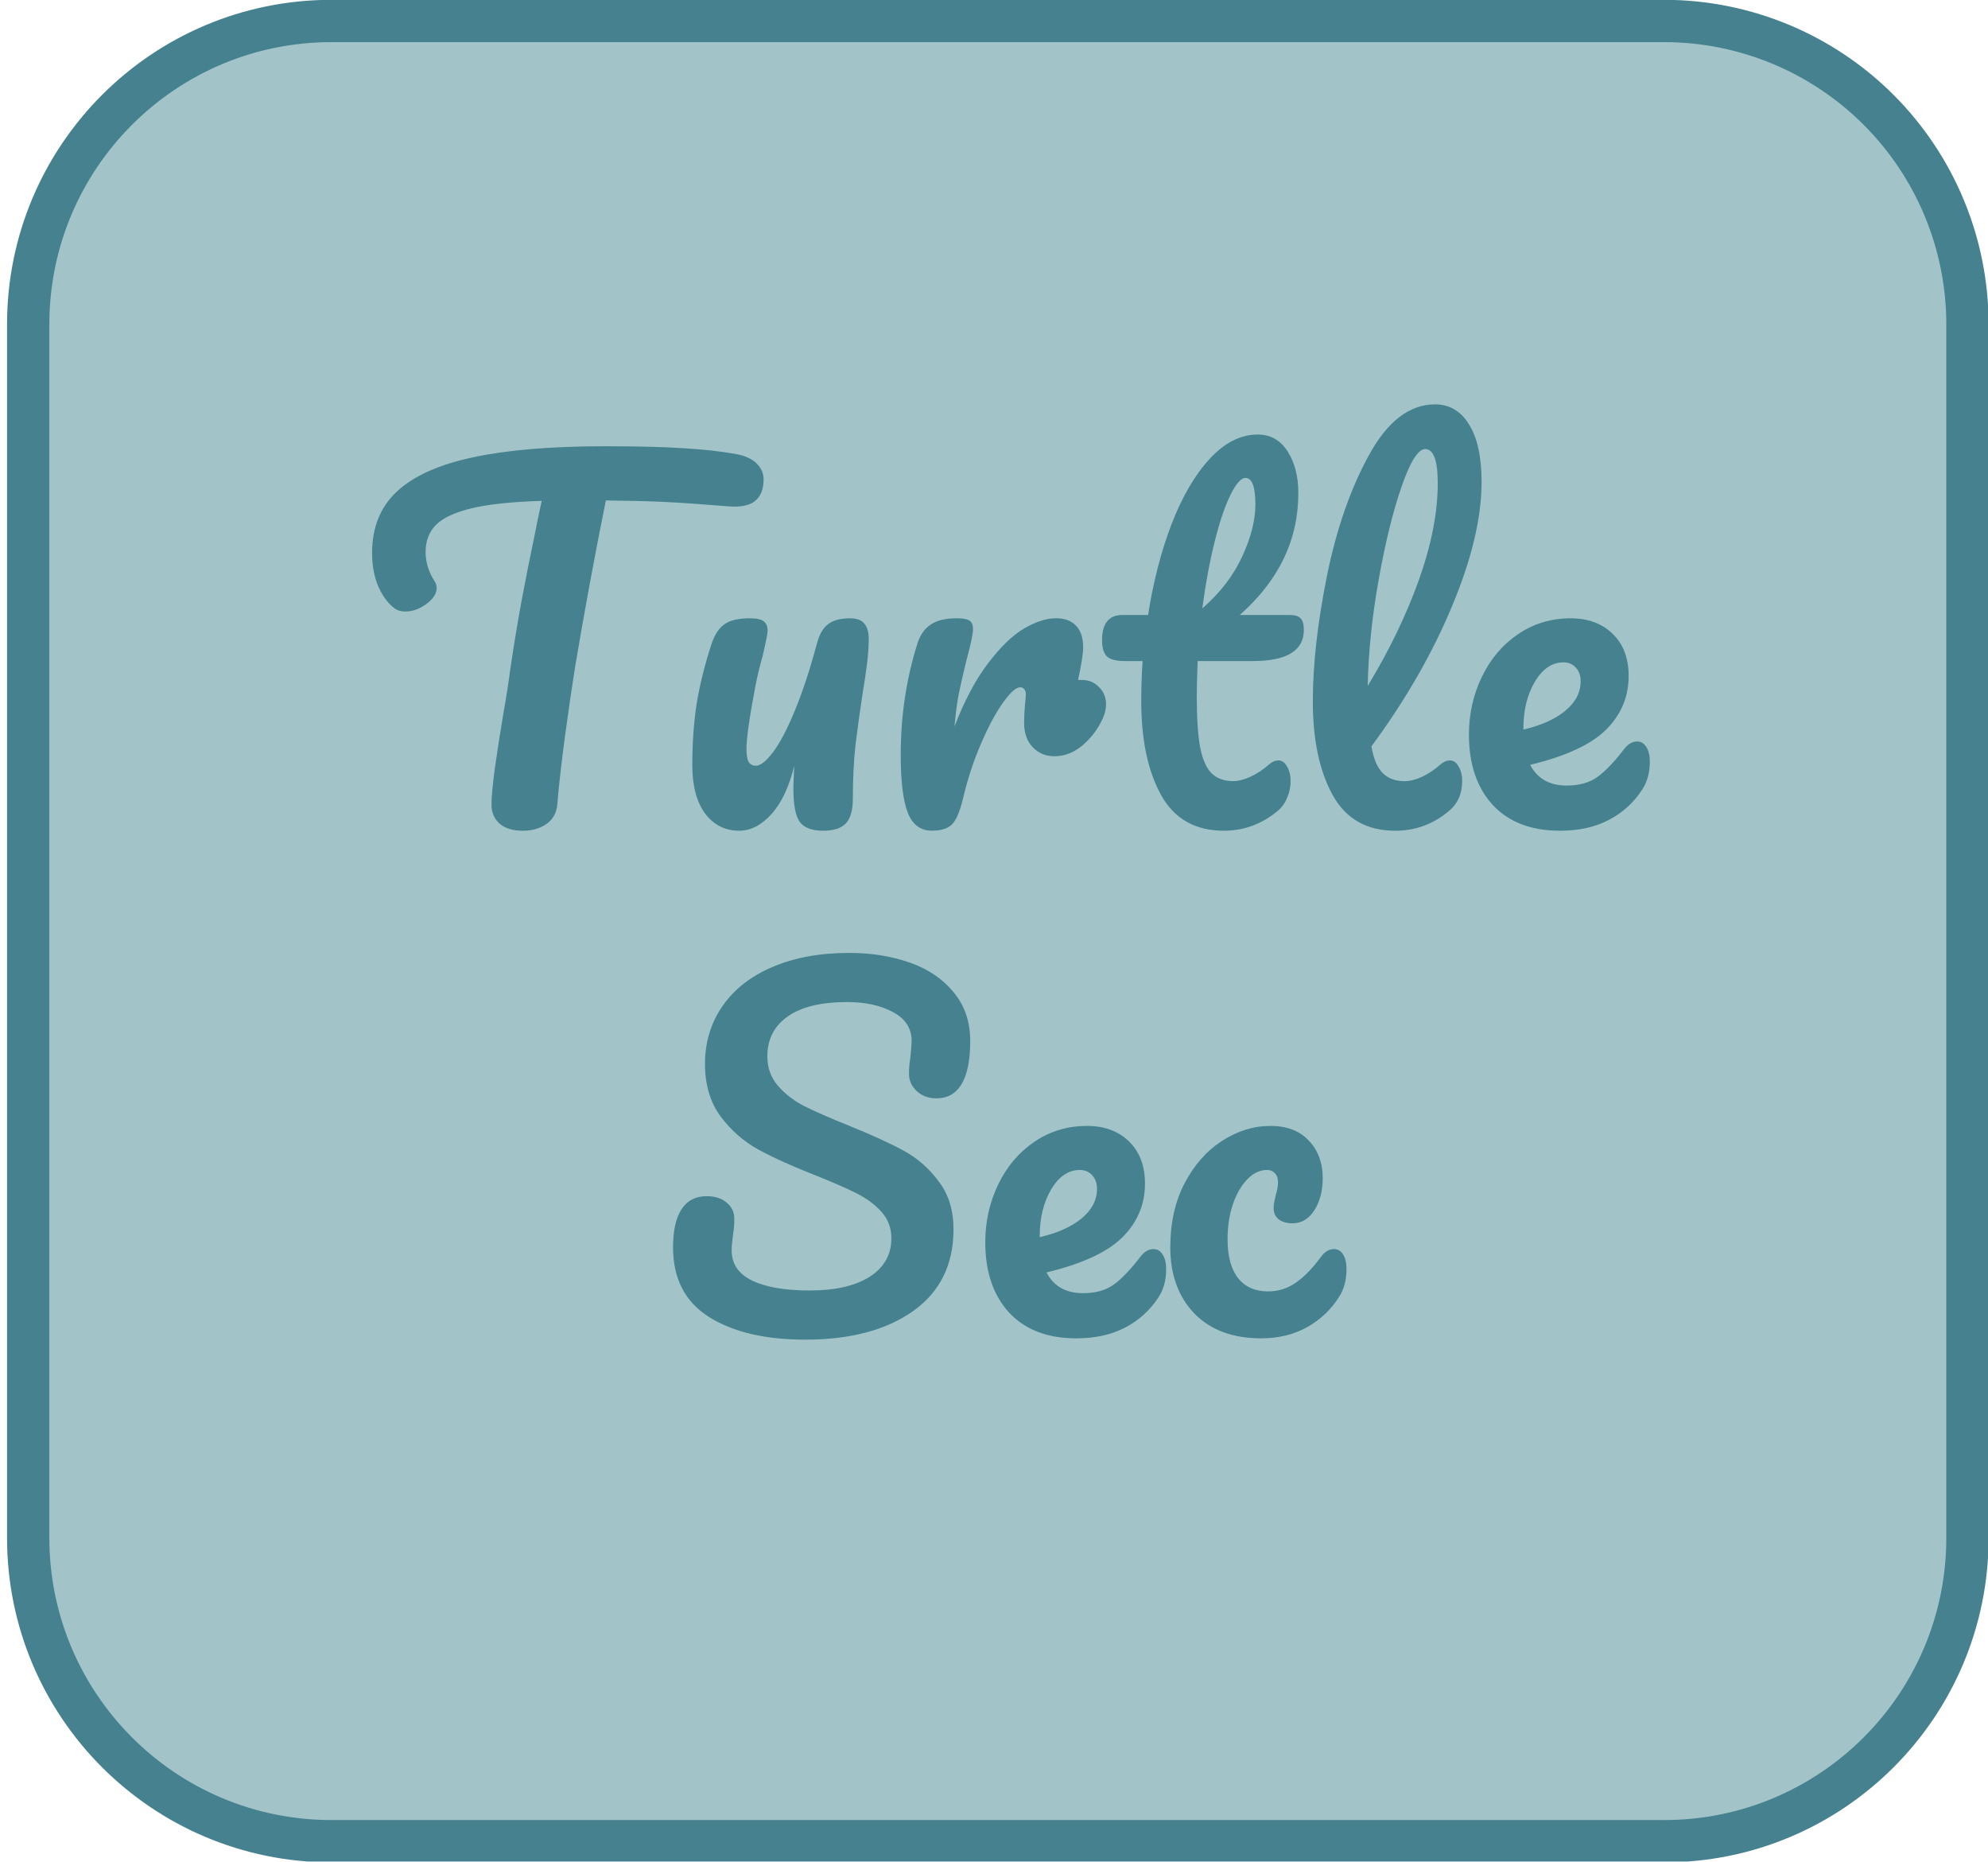
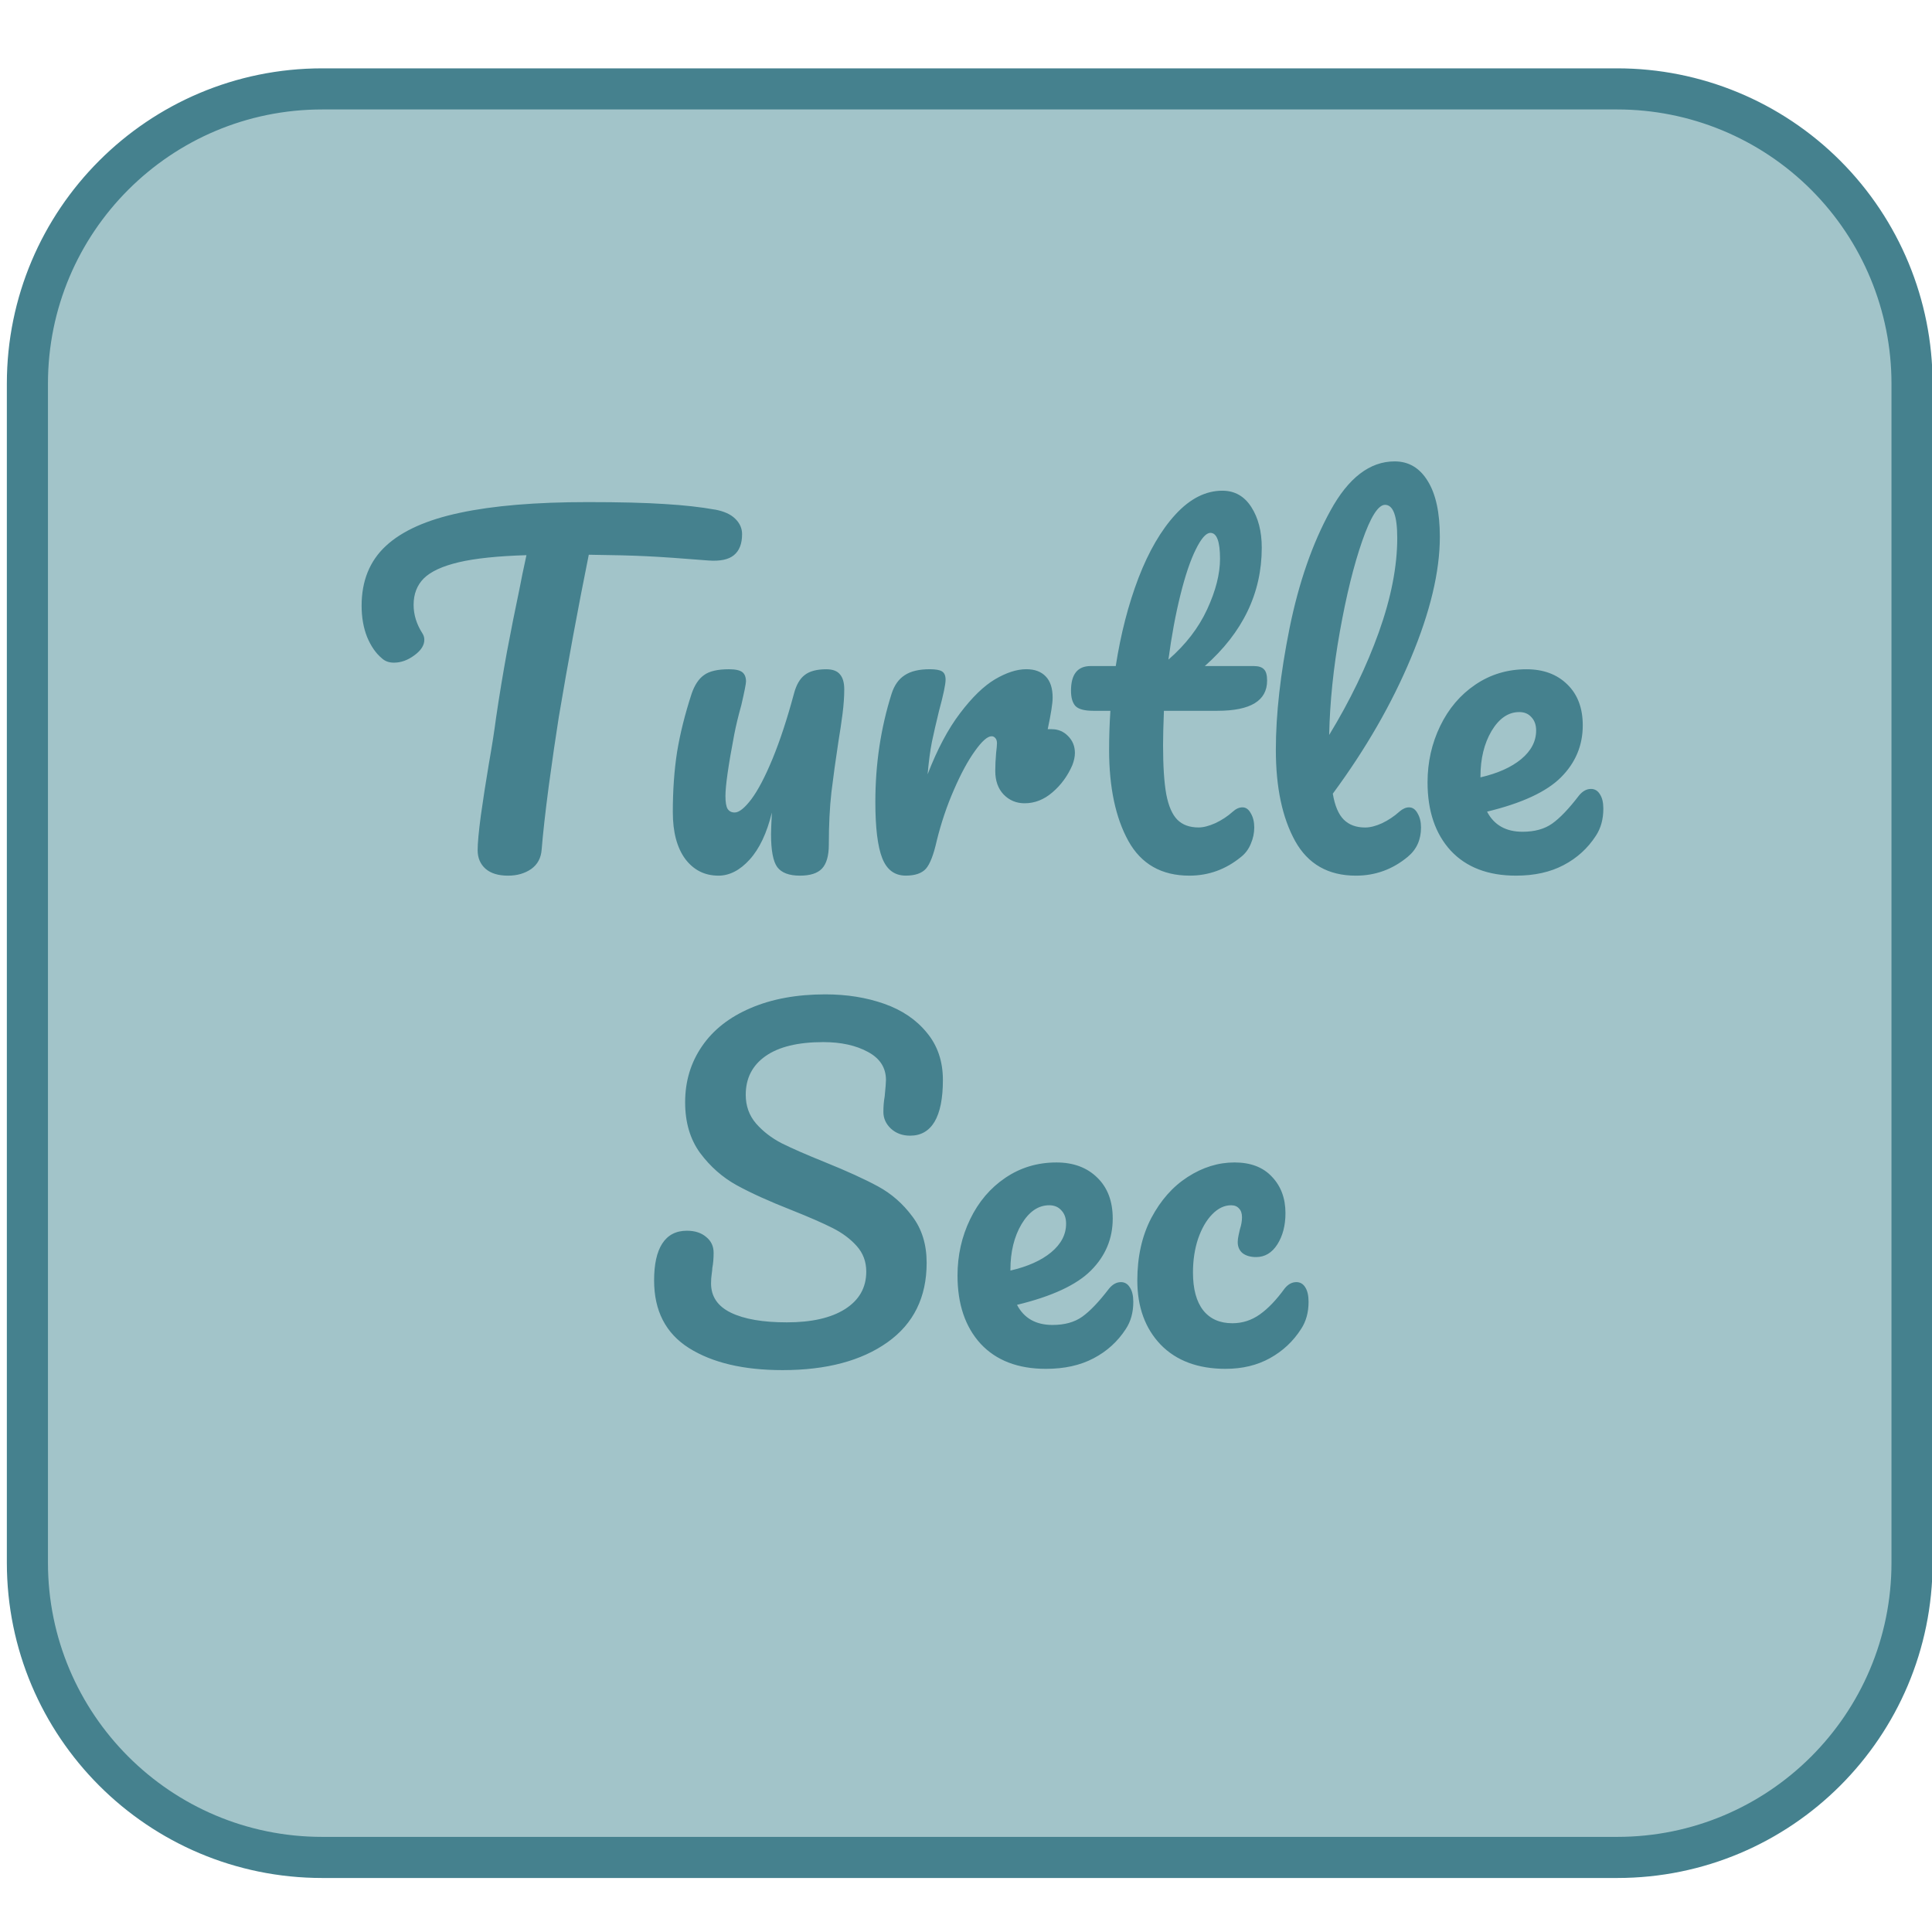
- <svg xmlns="http://www.w3.org/2000/svg" version="1.1" viewBox="0.0 0.0 141.0 132.0" fill="none" stroke="none" stroke-linecap="square" stroke-miterlimit="10">
+ <svg xmlns="http://www.w3.org/2000/svg" version="1.1" viewBox="0.0 0.0 141.0 141.0" fill="none" stroke="none" stroke-linecap="square" stroke-miterlimit="10">
  <clipPath id="turtle_path">
-     <path d="m0 0l141.0 0l0 132.0l-141.0 0l0 -132.0z" clip-rule="nonzero" />
+     <path d="m0 0l141.0 0l0 141.0l-141.0 0l0 -141.0z" clip-rule="nonzero" />
  </clipPath>
  <g clip-path="url(#turtle_path)">
-     <path fill="#a2c4c9" stroke="#45818e" stroke-width="3.0" stroke-linejoin="round" stroke-linecap="butt" d="m2 23l0 0c0 -11.881 9.631 -21.512 21.512 -21.512l94.519 0c5.705 0 11.177 2.266 15.211 6.301c4.034 4.034 6.301 9.506 6.301 15.211l0 86.046c0 11.881 -9.631 21.512 -21.512 21.512l-94.519 0c-11.881 0 -21.512 -9.631 -21.512 -21.512z" fill-rule="evenodd" />
-     <path fill="#45818e" d="m52.174 32.187q1.0 0.188 1.484 0.672q0.5 0.484 0.5 1.125q0 1.047 -0.594 1.531q-0.578 0.484 -1.859 0.391q-2.891 -0.234 -4.516 -0.312q-1.609 -0.078 -4.219 -0.109q-1.188 5.891 -2.188 11.844q-0.344 2.172 -0.734 5.047q-0.375 2.859 -0.516 4.609q-0.062 0.938 -0.766 1.438q-0.703 0.484 -1.688 0.484q-1.062 0 -1.641 -0.5q-0.578 -0.516 -0.578 -1.359q0 -0.766 0.234 -2.531q0.25 -1.781 0.578 -3.734q0.344 -1.953 0.531 -3.391q0.359 -2.438 0.797 -4.828q0.453 -2.406 0.906 -4.547q0.094 -0.484 0.219 -1.109q0.125 -0.625 0.297 -1.391q-3.141 0.094 -4.938 0.516q-1.781 0.422 -2.547 1.172q-0.75 0.75 -0.75 1.938q0 1.078 0.641 2.078q0.141 0.219 0.141 0.469q0 0.609 -0.734 1.141q-0.719 0.531 -1.484 0.531q-0.547 0 -0.891 -0.328q-0.641 -0.531 -1.062 -1.531q-0.406 -1.016 -0.406 -2.297q0 -2.719 1.766 -4.359q1.781 -1.656 5.406 -2.422q3.641 -0.781 9.328 -0.781q3.531 0 5.625 0.141q2.094 0.125 3.656 0.406zm0.257 26.719q-1.5 0 -2.422 -1.219q-0.906 -1.234 -0.906 -3.422q0 -2.391 0.312 -4.391q0.328 -2.0 1.062 -4.25q0.328 -0.953 0.906 -1.359q0.578 -0.422 1.812 -0.422q0.719 0 0.984 0.219q0.266 0.219 0.266 0.672q0 0.25 -0.344 1.734q-0.328 1.172 -0.516 2.141q-0.641 3.359 -0.641 4.484q0 0.672 0.156 0.938q0.172 0.266 0.516 0.266q0.484 0 1.219 -0.969q0.734 -0.984 1.547 -2.953q0.812 -1.969 1.562 -4.75q0.25 -0.953 0.781 -1.359q0.531 -0.422 1.578 -0.422q0.703 0 1.0 0.375q0.312 0.359 0.312 1.094q0 0.797 -0.125 1.781q-0.125 0.969 -0.297 2.0q-0.312 2.047 -0.516 3.734q-0.188 1.672 -0.188 3.812q0 1.219 -0.5 1.75q-0.484 0.516 -1.609 0.516q-1.188 0 -1.656 -0.625q-0.453 -0.625 -0.453 -2.406q0 -0.359 0.062 -1.578q-0.547 2.25 -1.625 3.438q-1.062 1.172 -2.281 1.172zm24.329 -10.688q0.703 0 1.188 0.5q0.5 0.5 0.5 1.234q0 0.406 -0.188 0.891q-0.516 1.188 -1.453 1.984q-0.922 0.797 -2.031 0.797q-0.906 0 -1.531 -0.641q-0.609 -0.641 -0.609 -1.719q0 -0.609 0.062 -1.312q0.062 -0.516 0.062 -0.703q0 -0.266 -0.125 -0.391q-0.109 -0.125 -0.266 -0.125q-0.453 0 -1.219 1.078q-0.766 1.062 -1.531 2.828q-0.766 1.75 -1.25 3.703q-0.344 1.547 -0.797 2.062q-0.453 0.5 -1.469 0.5q-1.219 0 -1.719 -1.281q-0.5 -1.281 -0.5 -4.094q0 -4.156 1.188 -7.906q0.297 -0.922 0.953 -1.344q0.656 -0.438 1.828 -0.438q0.641 0 0.891 0.156q0.266 0.156 0.266 0.609q0 0.516 -0.484 2.297q-0.312 1.281 -0.516 2.25q-0.188 0.953 -0.312 2.359q1.062 -2.75 2.375 -4.469q1.312 -1.734 2.547 -2.469q1.25 -0.734 2.281 -0.734q0.922 0 1.422 0.531q0.5 0.516 0.5 1.547q0 0.609 -0.359 2.297l0.297 0zm8.184 -1.344q-0.062 1.609 -0.062 2.5q0 2.297 0.234 3.594q0.25 1.297 0.812 1.859q0.562 0.562 1.547 0.562q0.516 0 1.219 -0.312q0.703 -0.328 1.281 -0.844q0.344 -0.312 0.703 -0.312q0.375 0 0.609 0.438q0.25 0.422 0.25 1.031q0 0.609 -0.25 1.188q-0.234 0.578 -0.703 0.953q-1.672 1.375 -3.781 1.375q-3.047 0 -4.453 -2.531q-1.406 -2.547 -1.406 -6.656q0 -1.406 0.094 -2.844l-1.25 0q-0.953 0 -1.297 -0.344q-0.328 -0.359 -0.328 -1.125q0 -1.797 1.438 -1.797l1.828 0q0.547 -3.516 1.656 -6.422q1.125 -2.922 2.703 -4.641q1.594 -1.734 3.422 -1.734q1.344 0 2.109 1.188q0.766 1.188 0.766 2.969q0 4.969 -4.156 8.641l3.578 0q0.516 0 0.734 0.234q0.234 0.219 0.234 0.828q0 2.203 -3.625 2.203l-3.906 0zm3.391 -12.984q-0.469 0 -1.062 1.203q-0.594 1.188 -1.125 3.328q-0.531 2.125 -0.875 4.719q1.891 -1.641 2.828 -3.672q0.938 -2.031 0.938 -3.688q0 -1.891 -0.703 -1.891zm13.794 20.344q0.359 -0.312 0.703 -0.312q0.391 0 0.625 0.438q0.25 0.422 0.25 1.031q0 1.344 -0.969 2.141q-1.656 1.375 -3.781 1.375q-3.031 0 -4.438 -2.531q-1.406 -2.547 -1.406 -6.656q0 -3.891 1.0 -8.875q1.016 -5.0 2.984 -8.578q1.969 -3.594 4.688 -3.594q1.531 0 2.406 1.422q0.891 1.422 0.891 4.078q0 3.812 -2.109 8.844q-2.094 5.016 -5.703 9.906q0.219 1.312 0.797 1.891q0.578 0.578 1.562 0.578q0.547 0 1.234 -0.312q0.688 -0.328 1.266 -0.844zm-1.047 -22.391q-0.75 0 -1.672 2.656q-0.922 2.656 -1.625 6.594q-0.703 3.922 -0.781 7.547q2.281 -3.75 3.625 -7.5q1.344 -3.766 1.344 -6.875q0 -2.422 -0.891 -2.422zm15.026 20.734q0.422 0 0.656 0.391q0.25 0.375 0.25 1.047q0 1.156 -0.547 1.984q-0.891 1.375 -2.359 2.141q-1.453 0.766 -3.469 0.766q-3.062 0 -4.766 -1.828q-1.688 -1.844 -1.688 -4.984q0 -2.203 0.922 -4.109q0.922 -1.906 2.562 -3.016q1.656 -1.125 3.734 -1.125q1.859 0 2.984 1.109q1.125 1.094 1.125 2.984q0 2.203 -1.594 3.797q-1.578 1.578 -5.391 2.5q0.766 1.469 2.594 1.469q1.312 0 2.156 -0.594q0.859 -0.609 1.969 -2.062q0.391 -0.469 0.859 -0.469zm-5.234 -5.609q-1.188 0 -2.016 1.375q-0.812 1.375 -0.812 3.328l0 0.062q1.891 -0.438 2.969 -1.328q1.094 -0.906 1.094 -2.094q0 -0.609 -0.344 -0.969q-0.328 -0.375 -0.891 -0.375z" fill-rule="nonzero" />
-     <path fill="#45818e" d="m57.112 94.993q-4.266 0 -6.828 -1.609q-2.547 -1.609 -2.547 -4.938q0 -1.766 0.594 -2.688q0.609 -0.938 1.797 -0.938q0.875 0 1.406 0.453q0.547 0.438 0.547 1.156q0 0.625 -0.094 1.109q0 0.125 -0.047 0.453q-0.047 0.312 -0.047 0.672q0 1.438 1.453 2.141q1.453 0.703 4.078 0.703q2.719 0 4.25 -0.969q1.547 -0.984 1.547 -2.734q0 -1.094 -0.703 -1.875q-0.703 -0.781 -1.766 -1.312q-1.047 -0.531 -2.969 -1.297q-2.469 -0.969 -4.031 -1.828q-1.547 -0.859 -2.656 -2.344q-1.094 -1.5 -1.094 -3.703q0 -2.297 1.234 -4.094q1.234 -1.797 3.547 -2.781q2.328 -1.0 5.453 -1.0q2.344 0 4.297 0.688q1.953 0.688 3.109 2.109q1.172 1.406 1.172 3.453q0 2.016 -0.609 3.047q-0.609 1.016 -1.781 1.016q-0.844 0 -1.406 -0.516q-0.547 -0.516 -0.547 -1.219q0 -0.609 0.094 -1.125q0.094 -0.953 0.094 -1.203q0 -1.344 -1.312 -2.047q-1.312 -0.719 -3.266 -0.719q-2.75 0 -4.203 1.016q-1.453 1.016 -1.453 2.828q0 1.219 0.75 2.094q0.75 0.859 1.859 1.438q1.125 0.562 3.141 1.375q2.438 0.984 3.906 1.781q1.469 0.797 2.5 2.188q1.047 1.375 1.047 3.391q0 3.766 -2.859 5.797q-2.859 2.031 -7.656 2.031zm24.692 -6.422q0.422 0 0.656 0.391q0.25 0.375 0.25 1.047q0 1.156 -0.547 1.984q-0.891 1.375 -2.359 2.141q-1.453 0.766 -3.469 0.766q-3.062 0 -4.766 -1.828q-1.688 -1.844 -1.688 -4.984q0 -2.203 0.922 -4.109q0.922 -1.906 2.562 -3.016q1.656 -1.125 3.734 -1.125q1.859 0 2.984 1.109q1.125 1.094 1.125 2.984q0 2.203 -1.594 3.797q-1.578 1.578 -5.391 2.5q0.766 1.469 2.594 1.469q1.312 0 2.156 -0.594q0.859 -0.609 1.969 -2.062q0.391 -0.469 0.859 -0.469zm-5.234 -5.609q-1.188 0 -2.016 1.375q-0.812 1.375 -0.812 3.328l0 0.062q1.891 -0.438 2.969 -1.328q1.094 -0.906 1.094 -2.094q0 -0.609 -0.344 -0.969q-0.328 -0.375 -0.891 -0.375zm12.886 11.938q-3.031 0 -4.75 -1.766q-1.703 -1.781 -1.703 -4.688q0 -2.594 1.016 -4.547q1.031 -1.953 2.656 -3.0q1.641 -1.062 3.422 -1.062q1.766 0 2.734 1.047q0.984 1.031 0.984 2.656q0 1.344 -0.594 2.281q-0.594 0.922 -1.547 0.922q-0.609 0 -0.984 -0.281q-0.359 -0.297 -0.359 -0.812q0 -0.219 0.062 -0.5q0.062 -0.297 0.094 -0.422q0.156 -0.484 0.156 -0.891q0 -0.422 -0.219 -0.641q-0.203 -0.234 -0.578 -0.234q-0.734 0 -1.375 0.656q-0.641 0.656 -1.031 1.781q-0.375 1.125 -0.375 2.469q0 1.812 0.75 2.766q0.75 0.938 2.125 0.938q1.094 0 2.0 -0.641q0.906 -0.641 1.812 -1.891q0.375 -0.469 0.859 -0.469q0.422 0 0.656 0.391q0.234 0.375 0.234 1.047q0 1.156 -0.547 1.984q-0.859 1.344 -2.266 2.125q-1.406 0.781 -3.234 0.781z" fill-rule="nonzero" />
+     <path fill="#a2c4c9" stroke="#45818e" stroke-width="3.0" stroke-linejoin="round" stroke-linecap="butt" d="m2 28l0 0c0 -11.881 9.631 -21.512 21.512 -21.512l94.519 0c5.705 0 11.177 2.266 15.211 6.301c4.034 4.034 6.301 9.506 6.301 15.211l0 86.046c0 11.881 -9.631 21.512 -21.512 21.512l-94.519 0c-11.881 0 -21.512 -9.631 -21.512 -21.512z" fill-rule="evenodd" />
+     <path fill="#45818e" d="m52.174 37.187q1.0 0.188 1.484 0.672q0.5 0.484 0.5 1.125q0 1.047 -0.594 1.531q-0.578 0.484 -1.859 0.391q-2.891 -0.234 -4.516 -0.312q-1.609 -0.078 -4.219 -0.109q-1.188 5.891 -2.188 11.844q-0.344 2.172 -0.734 5.047q-0.375 2.859 -0.516 4.609q-0.062 0.938 -0.766 1.438q-0.703 0.484 -1.688 0.484q-1.062 0 -1.641 -0.5q-0.578 -0.516 -0.578 -1.359q0 -0.766 0.234 -2.531q0.25 -1.781 0.578 -3.734q0.344 -1.953 0.531 -3.391q0.359 -2.438 0.797 -4.828q0.453 -2.406 0.906 -4.547q0.094 -0.484 0.219 -1.109q0.125 -0.625 0.297 -1.391q-3.141 0.094 -4.938 0.516q-1.781 0.422 -2.547 1.172q-0.75 0.75 -0.75 1.938q0 1.078 0.641 2.078q0.141 0.219 0.141 0.469q0 0.609 -0.734 1.141q-0.719 0.531 -1.484 0.531q-0.547 0 -0.891 -0.328q-0.641 -0.531 -1.062 -1.531q-0.406 -1.016 -0.406 -2.297q0 -2.719 1.766 -4.359q1.781 -1.656 5.406 -2.422q3.641 -0.781 9.328 -0.781q3.531 0 5.625 0.141q2.094 0.125 3.656 0.406zm0.257 26.719q-1.5 0 -2.422 -1.219q-0.906 -1.234 -0.906 -3.422q0 -2.391 0.312 -4.391q0.328 -2.0 1.062 -4.25q0.328 -0.953 0.906 -1.359q0.578 -0.422 1.812 -0.422q0.719 0 0.984 0.219q0.266 0.219 0.266 0.672q0 0.25 -0.344 1.734q-0.328 1.172 -0.516 2.141q-0.641 3.359 -0.641 4.484q0 0.672 0.156 0.938q0.172 0.266 0.516 0.266q0.484 0 1.219 -0.969q0.734 -0.984 1.547 -2.953q0.812 -1.969 1.562 -4.75q0.25 -0.953 0.781 -1.359q0.531 -0.422 1.578 -0.422q0.703 0 1.0 0.375q0.312 0.359 0.312 1.094q0 0.797 -0.125 1.781q-0.125 0.969 -0.297 2.0q-0.312 2.047 -0.516 3.734q-0.188 1.672 -0.188 3.812q0 1.219 -0.5 1.75q-0.484 0.516 -1.609 0.516q-1.188 0 -1.656 -0.625q-0.453 -0.625 -0.453 -2.406q0 -0.359 0.062 -1.578q-0.547 2.25 -1.625 3.438q-1.062 1.172 -2.281 1.172zm24.329 -10.688q0.703 0 1.188 0.5q0.5 0.5 0.5 1.234q0 0.406 -0.188 0.891q-0.516 1.188 -1.453 1.984q-0.922 0.797 -2.031 0.797q-0.906 0 -1.531 -0.641q-0.609 -0.641 -0.609 -1.719q0 -0.609 0.062 -1.312q0.062 -0.516 0.062 -0.703q0 -0.266 -0.125 -0.391q-0.109 -0.125 -0.266 -0.125q-0.453 0 -1.219 1.078q-0.766 1.062 -1.531 2.828q-0.766 1.75 -1.25 3.703q-0.344 1.547 -0.797 2.062q-0.453 0.5 -1.469 0.5q-1.219 0 -1.719 -1.281q-0.5 -1.281 -0.5 -4.094q0 -4.156 1.188 -7.906q0.297 -0.922 0.953 -1.344q0.656 -0.438 1.828 -0.438q0.641 0 0.891 0.156q0.266 0.156 0.266 0.609q0 0.516 -0.484 2.297q-0.312 1.281 -0.516 2.25q-0.188 0.953 -0.312 2.359q1.062 -2.75 2.375 -4.469q1.312 -1.734 2.547 -2.469q1.25 -0.734 2.281 -0.734q0.922 0 1.422 0.531q0.5 0.516 0.5 1.547q0 0.609 -0.359 2.297l0.297 0zm8.184 -1.344q-0.062 1.609 -0.062 2.5q0 2.297 0.234 3.594q0.25 1.297 0.812 1.859q0.562 0.562 1.547 0.562q0.516 0 1.219 -0.312q0.703 -0.328 1.281 -0.844q0.344 -0.312 0.703 -0.312q0.375 0 0.609 0.438q0.25 0.422 0.25 1.031q0 0.609 -0.25 1.188q-0.234 0.578 -0.703 0.953q-1.672 1.375 -3.781 1.375q-3.047 0 -4.453 -2.531q-1.406 -2.547 -1.406 -6.656q0 -1.406 0.094 -2.844l-1.25 0q-0.953 0 -1.297 -0.344q-0.328 -0.359 -0.328 -1.125q0 -1.797 1.438 -1.797l1.828 0q0.547 -3.516 1.656 -6.422q1.125 -2.922 2.703 -4.641q1.594 -1.734 3.422 -1.734q1.344 0 2.109 1.188q0.766 1.188 0.766 2.969q0 4.969 -4.156 8.641l3.578 0q0.516 0 0.734 0.234q0.234 0.219 0.234 0.828q0 2.203 -3.625 2.203l-3.906 0zm3.391 -12.984q-0.469 0 -1.062 1.203q-0.594 1.188 -1.125 3.328q-0.531 2.125 -0.875 4.719q1.891 -1.641 2.828 -3.672q0.938 -2.031 0.938 -3.688q0 -1.891 -0.703 -1.891zm13.794 20.344q0.359 -0.312 0.703 -0.312q0.391 0 0.625 0.438q0.25 0.422 0.25 1.031q0 1.344 -0.969 2.141q-1.656 1.375 -3.781 1.375q-3.031 0 -4.438 -2.531q-1.406 -2.547 -1.406 -6.656q0 -3.891 1.0 -8.875q1.016 -5.0 2.984 -8.578q1.969 -3.594 4.688 -3.594q1.531 0 2.406 1.422q0.891 1.422 0.891 4.078q0 3.812 -2.109 8.844q-2.094 5.016 -5.703 9.906q0.219 1.312 0.797 1.891q0.578 0.578 1.562 0.578q0.547 0 1.234 -0.312q0.688 -0.328 1.266 -0.844zm-1.047 -22.391q-0.75 0 -1.672 2.656q-0.922 2.656 -1.625 6.594q-0.703 3.922 -0.781 7.547q2.281 -3.75 3.625 -7.5q1.344 -3.766 1.344 -6.875q0 -2.422 -0.891 -2.422zm15.026 20.734q0.422 0 0.656 0.391q0.25 0.375 0.25 1.047q0 1.156 -0.547 1.984q-0.891 1.375 -2.359 2.141q-1.453 0.766 -3.469 0.766q-3.062 0 -4.766 -1.828q-1.688 -1.844 -1.688 -4.984q0 -2.203 0.922 -4.109q0.922 -1.906 2.562 -3.016q1.656 -1.125 3.734 -1.125q1.859 0 2.984 1.109q1.125 1.094 1.125 2.984q0 2.203 -1.594 3.797q-1.578 1.578 -5.391 2.5q0.766 1.469 2.594 1.469q1.312 0 2.156 -0.594q0.859 -0.609 1.969 -2.062q0.391 -0.469 0.859 -0.469zm-5.234 -5.609q-1.188 0 -2.016 1.375q-0.812 1.375 -0.812 3.328l0 0.062q1.891 -0.438 2.969 -1.328q1.094 -0.906 1.094 -2.094q0 -0.609 -0.344 -0.969q-0.328 -0.375 -0.891 -0.375z" fill-rule="nonzero" />
+     <path fill="#45818e" d="m57.112 99.993q-4.266 0 -6.828 -1.609q-2.547 -1.609 -2.547 -4.938q0 -1.766 0.594 -2.688q0.609 -0.938 1.797 -0.938q0.875 0 1.406 0.453q0.547 0.438 0.547 1.156q0 0.625 -0.094 1.109q0 0.125 -0.047 0.453q-0.047 0.312 -0.047 0.672q0 1.438 1.453 2.141q1.453 0.703 4.078 0.703q2.719 0 4.25 -0.969q1.547 -0.984 1.547 -2.734q0 -1.094 -0.703 -1.875q-0.703 -0.781 -1.766 -1.312q-1.047 -0.531 -2.969 -1.297q-2.469 -0.969 -4.031 -1.828q-1.547 -0.859 -2.656 -2.344q-1.094 -1.5 -1.094 -3.703q0 -2.297 1.234 -4.094q1.234 -1.797 3.547 -2.781q2.328 -1.0 5.453 -1.0q2.344 0 4.297 0.688q1.953 0.688 3.109 2.109q1.172 1.406 1.172 3.453q0 2.016 -0.609 3.047q-0.609 1.016 -1.781 1.016q-0.844 0 -1.406 -0.516q-0.547 -0.516 -0.547 -1.219q0 -0.609 0.094 -1.125q0.094 -0.953 0.094 -1.203q0 -1.344 -1.312 -2.047q-1.312 -0.719 -3.266 -0.719q-2.75 0 -4.203 1.016q-1.453 1.016 -1.453 2.828q0 1.219 0.75 2.094q0.75 0.859 1.859 1.438q1.125 0.562 3.141 1.375q2.438 0.984 3.906 1.781q1.469 0.797 2.5 2.188q1.047 1.375 1.047 3.391q0 3.766 -2.859 5.797q-2.859 2.031 -7.656 2.031zm24.692 -6.422q0.422 0 0.656 0.391q0.25 0.375 0.25 1.047q0 1.156 -0.547 1.984q-0.891 1.375 -2.359 2.141q-1.453 0.766 -3.469 0.766q-3.062 0 -4.766 -1.828q-1.688 -1.844 -1.688 -4.984q0 -2.203 0.922 -4.109q0.922 -1.906 2.562 -3.016q1.656 -1.125 3.734 -1.125q1.859 0 2.984 1.109q1.125 1.094 1.125 2.984q0 2.203 -1.594 3.797q-1.578 1.578 -5.391 2.5q0.766 1.469 2.594 1.469q1.312 0 2.156 -0.594q0.859 -0.609 1.969 -2.062q0.391 -0.469 0.859 -0.469zm-5.234 -5.609q-1.188 0 -2.016 1.375q-0.812 1.375 -0.812 3.328l0 0.062q1.891 -0.438 2.969 -1.328q1.094 -0.906 1.094 -2.094q0 -0.609 -0.344 -0.969q-0.328 -0.375 -0.891 -0.375zm12.886 11.938q-3.031 0 -4.75 -1.766q-1.703 -1.781 -1.703 -4.688q0 -2.594 1.016 -4.547q1.031 -1.953 2.656 -3.0q1.641 -1.062 3.422 -1.062q1.766 0 2.734 1.047q0.984 1.031 0.984 2.656q0 1.344 -0.594 2.281q-0.594 0.922 -1.547 0.922q-0.609 0 -0.984 -0.281q-0.359 -0.297 -0.359 -0.812q0 -0.219 0.062 -0.5q0.062 -0.297 0.094 -0.422q0.156 -0.484 0.156 -0.891q0 -0.422 -0.219 -0.641q-0.203 -0.234 -0.578 -0.234q-0.734 0 -1.375 0.656q-0.641 0.656 -1.031 1.781q-0.375 1.125 -0.375 2.469q0 1.812 0.75 2.766q0.75 0.938 2.125 0.938q1.094 0 2.0 -0.641q0.906 -0.641 1.812 -1.891q0.375 -0.469 0.859 -0.469q0.422 0 0.656 0.391q0.234 0.375 0.234 1.047q0 1.156 -0.547 1.984q-0.859 1.344 -2.266 2.125q-1.406 0.781 -3.234 0.781z" fill-rule="nonzero" />
  </g>
</svg>
